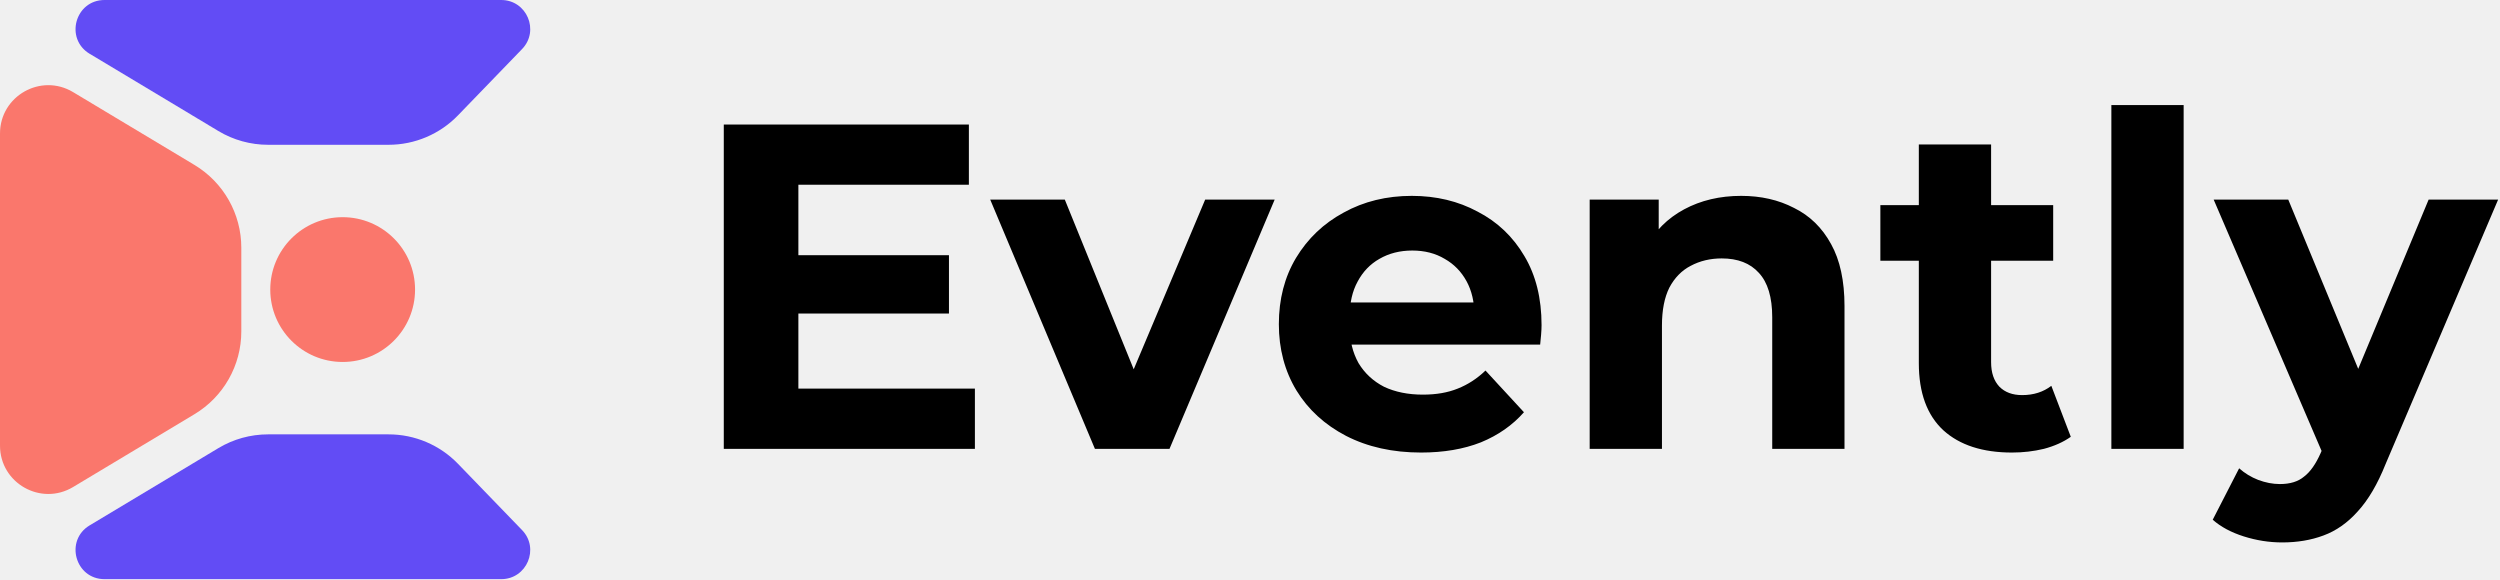
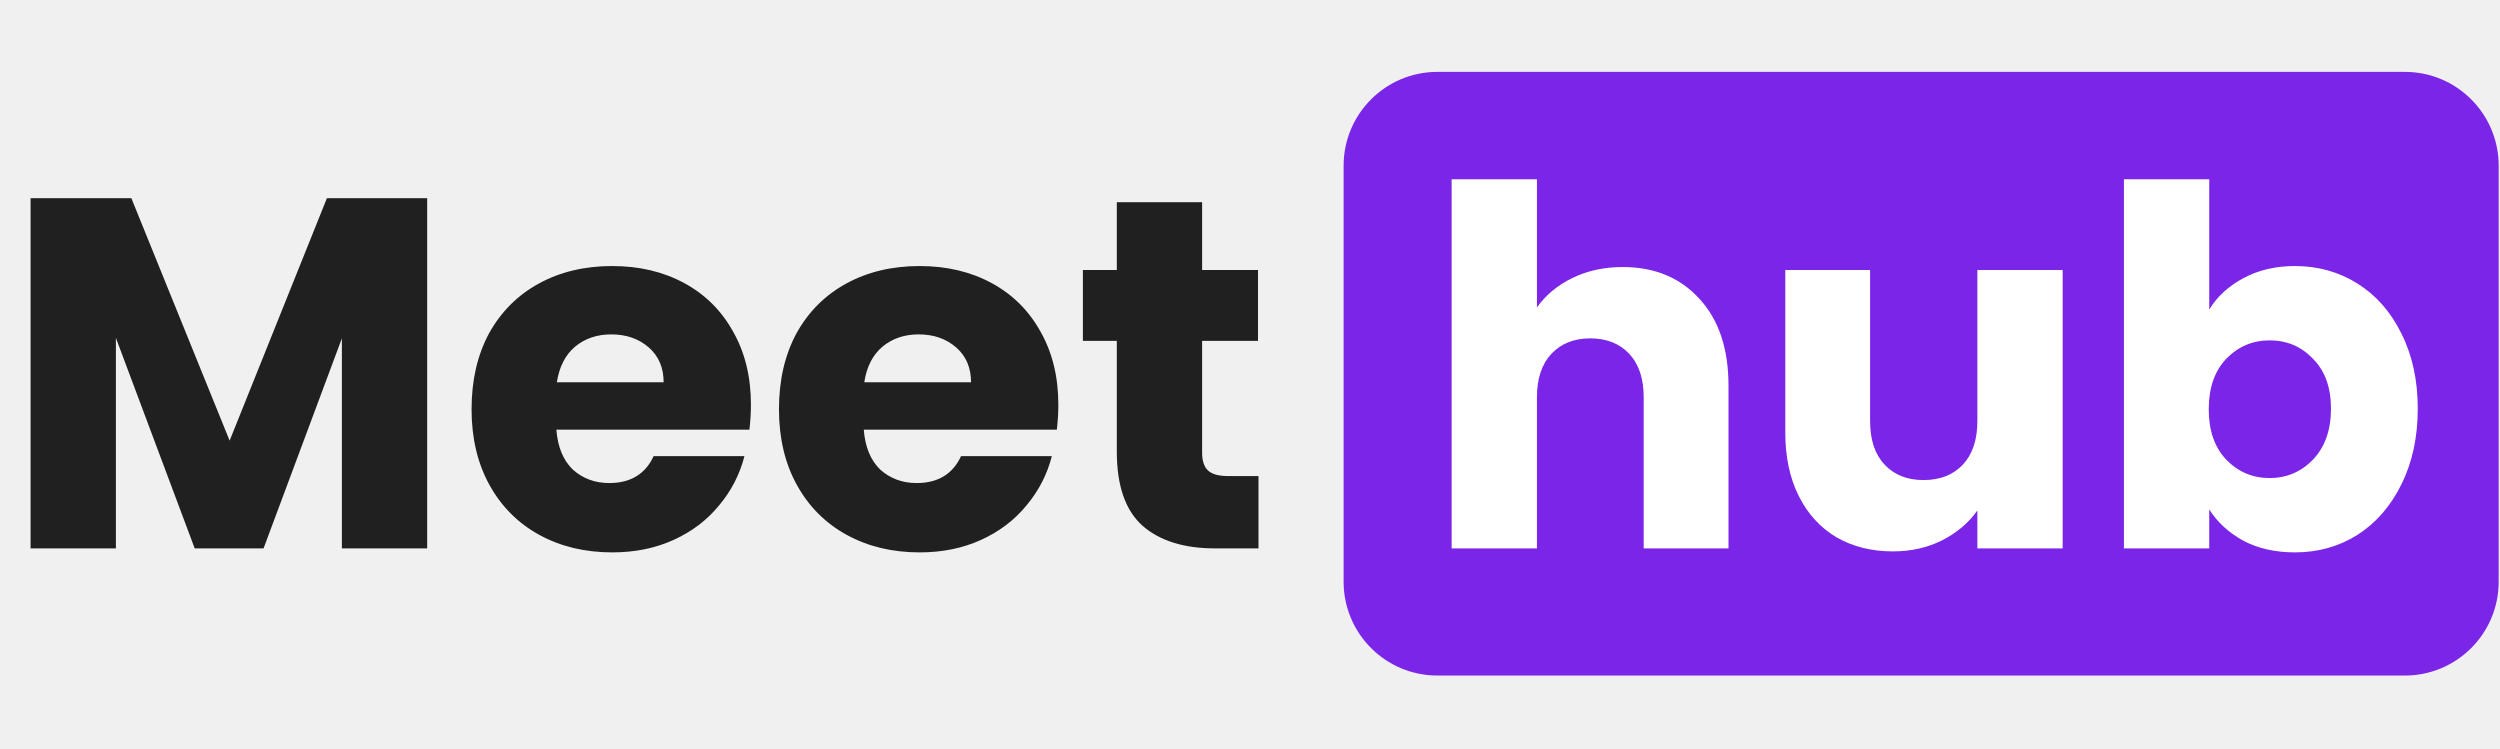
- <svg xmlns="http://www.w3.org/2000/svg" width="518" height="120" viewBox="0 0 518 120" fill="none">
-   <path d="M-3.08811e-06 27.662C-1.72904e-06 19.889 8.48 15.088 15.145 19.087L40.29 34.174C46.314 37.788 50 44.299 50 51.324L50 68.676C50 75.701 46.314 82.212 40.29 85.826L15.145 100.913C8.48 104.912 -1.57555e-05 100.111 -1.43965e-05 92.338L-3.08811e-06 27.662Z" fill="#FA776C" />
-   <path d="M103.855 -3.00576e-06C109.151 -1.88027e-06 111.85 6.362 108.169 10.17L94.896 23.9C91.128 27.799 85.938 30 80.516 30L55.54 30C51.915 30 48.358 29.015 45.25 27.15L18.575 11.145C13.357 8.014 15.577 -2.17645e-05 21.662 -2.04714e-05L103.855 -3.00576e-06Z" fill="#624CF5" />
-   <path d="M103.855 120C109.151 120 111.85 113.638 108.169 109.83L94.896 96.1C91.128 92.201 85.938 90 80.516 90L55.54 90C51.915 90 48.358 90.985 45.25 92.85L18.575 108.855C13.357 111.986 15.577 120 21.662 120L103.855 120Z" fill="#624CF5" />
-   <rect x="56" y="45" width="30" height="30" rx="15" fill="#FA776C" />
-   <path d="M164.272 52.872H196.624V64.968H164.272V52.872ZM165.424 80.52H202V93H149.968V25.8H200.752V38.28H165.424V80.52ZM226.866 93L205.169 41.352H220.626L238.674 85.8H230.994L249.714 41.352H264.114L242.322 93H226.866ZM294.45 93.768C288.562 93.768 283.378 92.616 278.898 90.312C274.482 88.008 271.058 84.872 268.626 80.904C266.194 76.872 264.978 72.296 264.978 67.176C264.978 61.992 266.162 57.416 268.53 53.448C270.962 49.416 274.258 46.28 278.418 44.04C282.578 41.736 287.282 40.584 292.53 40.584C297.586 40.584 302.13 41.672 306.162 43.848C310.258 45.96 313.49 49.032 315.858 53.064C318.226 57.032 319.41 61.8 319.41 67.368C319.41 67.944 319.378 68.616 319.314 69.384C319.25 70.088 319.186 70.76 319.122 71.4H277.17V62.664H311.25L305.49 65.256C305.49 62.568 304.946 60.232 303.858 58.248C302.77 56.264 301.266 54.728 299.346 53.64C297.426 52.488 295.186 51.912 292.626 51.912C290.066 51.912 287.794 52.488 285.81 53.64C283.89 54.728 282.386 56.296 281.298 58.344C280.21 60.328 279.666 62.696 279.666 65.448V67.752C279.666 70.568 280.274 73.064 281.49 75.24C282.77 77.352 284.53 78.984 286.77 80.136C289.074 81.224 291.762 81.768 294.834 81.768C297.586 81.768 299.986 81.352 302.034 80.52C304.146 79.688 306.066 78.44 307.794 76.776L315.762 85.416C313.394 88.104 310.418 90.184 306.834 91.656C303.25 93.064 299.122 93.768 294.45 93.768ZM360.773 40.584C364.869 40.584 368.517 41.416 371.717 43.08C374.981 44.68 377.541 47.176 379.397 50.568C381.253 53.896 382.181 58.184 382.181 63.432V93H367.205V65.736C367.205 61.576 366.277 58.504 364.421 56.52C362.629 54.536 360.069 53.544 356.741 53.544C354.373 53.544 352.229 54.056 350.309 55.08C348.453 56.04 346.981 57.544 345.893 59.592C344.869 61.64 344.357 64.264 344.357 67.464V93H329.381V41.352H343.685V55.656L340.997 51.336C342.853 47.88 345.509 45.224 348.965 43.368C352.421 41.512 356.357 40.584 360.773 40.584ZM416.876 93.768C410.796 93.768 406.06 92.232 402.668 89.16C399.276 86.024 397.58 81.384 397.58 75.24V29.928H412.556V75.048C412.556 77.224 413.132 78.92 414.284 80.136C415.436 81.288 417.004 81.864 418.988 81.864C421.356 81.864 423.372 81.224 425.036 79.944L429.068 90.504C427.532 91.592 425.676 92.424 423.5 93C421.388 93.512 419.18 93.768 416.876 93.768ZM389.612 54.024V42.504H425.42V54.024H389.612ZM437.475 93V21.768H452.451V93H437.475ZM472.878 112.392C470.19 112.392 467.534 111.976 464.91 111.144C462.286 110.312 460.142 109.16 458.477 107.688L463.95 97.032C465.102 98.056 466.414 98.856 467.886 99.432C469.422 100.008 470.926 100.296 472.398 100.296C474.51 100.296 476.174 99.784 477.39 98.76C478.67 97.8 479.822 96.168 480.846 93.864L483.534 87.528L484.686 85.896L503.214 41.352H517.614L494.286 96.168C492.622 100.328 490.702 103.592 488.526 105.96C486.414 108.328 484.046 109.992 481.422 110.952C478.862 111.912 476.014 112.392 472.878 112.392ZM481.71 95.016L458.669 41.352H474.126L491.982 84.552L481.71 95.016Z" fill="black" />
+ <svg xmlns="http://www.w3.org/2000/svg" width="1105" height="331" viewBox="0 0 1105 331" fill="none">
+   <g clip-path="url(#clip0_6_2)">
+     <rect x="593.879" y="31.774" width="510.528" height="266.813" rx="41.447" fill="#7A25E7" />
+     <path d="M188.814 87.601V242.391H151.109V149.561L116.49 242.391H86.061L51.222 149.341V242.391H13.517V87.601H58.058L101.496 194.764L144.494 87.601H188.814ZM331.911 178.888C331.911 182.416 331.691 186.091 331.25 189.913H245.917C246.505 197.557 248.93 203.437 253.193 207.553C257.603 211.522 262.969 213.506 269.289 213.506C278.697 213.506 285.239 209.537 288.914 201.599H329.045C326.987 209.684 323.238 216.961 317.799 223.429C312.507 229.897 305.819 234.968 297.734 238.643C289.649 242.318 280.608 244.155 270.612 244.155C258.559 244.155 247.828 241.583 238.42 236.438C229.012 231.293 221.662 223.943 216.37 214.388C211.078 204.833 208.432 193.661 208.432 180.872C208.432 168.083 211.004 156.911 216.149 147.356C221.441 137.801 228.791 130.451 238.199 125.306C247.607 120.161 258.412 117.589 270.612 117.589C282.519 117.589 293.103 120.088 302.364 125.086C311.625 130.084 318.828 137.213 323.973 146.474C329.265 155.735 331.911 166.54 331.911 178.888ZM293.324 168.965C293.324 162.497 291.119 157.352 286.709 153.53C282.299 149.708 276.786 147.797 270.171 147.797C263.851 147.797 258.485 149.635 254.075 153.31C249.812 156.985 247.166 162.203 246.137 168.965H293.324ZM467.786 178.888C467.786 182.416 467.565 186.091 467.124 189.913H381.791C382.379 197.557 384.804 203.437 389.067 207.553C393.477 211.522 398.843 213.506 405.164 213.506C414.572 213.506 421.113 209.537 424.788 201.599H464.919C462.861 209.684 459.113 216.961 453.674 223.429C448.382 229.897 441.693 234.968 433.608 238.643C425.523 242.318 416.483 244.155 406.487 244.155C394.433 244.155 383.702 241.583 374.294 236.438C364.886 231.293 357.536 223.943 352.244 214.388C346.952 204.833 344.306 193.661 344.306 180.872C344.306 168.083 346.878 156.911 352.023 147.356C357.315 137.801 364.665 130.451 374.073 125.306C383.481 120.161 394.286 117.589 406.487 117.589C418.394 117.589 428.978 120.088 438.239 125.086C447.5 130.084 454.703 137.213 459.848 146.474C465.14 155.735 467.786 166.54 467.786 178.888ZM429.198 168.965C429.198 162.497 426.993 157.352 422.583 153.53C418.173 149.708 412.661 147.797 406.046 147.797C399.725 147.797 394.359 149.635 389.949 153.31C385.686 156.985 383.04 162.203 382.011 168.965H429.198ZM556.252 210.419V242.391H537.069C523.398 242.391 512.74 239.084 505.097 232.469C497.453 225.707 493.631 214.756 493.631 199.615V150.664H478.637V119.353H493.631V89.365H531.336V119.353H556.032V150.664H531.336V200.056C531.336 203.731 532.218 206.377 533.982 207.994C535.746 209.611 538.686 210.419 542.802 210.419H556.252Z" fill="#202020" />
+     <path d="M717.253 118.03C731.365 118.03 742.684 122.734 751.21 132.142C759.736 141.403 763.999 154.192 763.999 170.509V242.391H726.514V175.58C726.514 167.348 724.383 160.954 720.12 156.397C715.857 151.84 710.124 149.561 702.921 149.561C695.718 149.561 689.985 151.84 685.722 156.397C681.459 160.954 679.327 167.348 679.327 175.58V242.391H641.622V79.222H679.327V135.89C683.149 130.451 688.368 126.115 694.983 122.881C701.598 119.647 709.021 118.03 717.253 118.03ZM911.696 119.353V242.391H873.991V225.634C870.169 231.073 864.95 235.482 858.335 238.863C851.867 242.097 844.664 243.714 836.726 243.714C827.318 243.714 819.013 241.656 811.81 237.54C804.607 233.277 799.021 227.177 795.052 219.239C791.083 211.301 789.098 201.967 789.098 191.236V119.353H826.583V186.164C826.583 194.396 828.715 200.791 832.978 205.348C837.241 209.905 842.974 212.183 850.177 212.183C857.527 212.183 863.333 209.905 867.596 205.348C871.859 200.791 873.991 194.396 873.991 186.164V119.353H911.696ZM976.485 136.772C980.013 131.039 985.084 126.409 991.699 122.881C998.314 119.353 1005.88 117.589 1014.41 117.589C1024.55 117.589 1033.74 120.161 1041.97 125.306C1050.21 130.451 1056.67 137.801 1061.38 147.356C1066.23 156.911 1068.65 168.01 1068.65 180.652C1068.65 193.294 1066.23 204.466 1061.38 214.168C1056.67 223.723 1050.21 231.146 1041.97 236.438C1033.74 241.583 1024.55 244.155 1014.41 244.155C1005.74 244.155 998.167 242.465 991.699 239.084C985.231 235.556 980.16 230.926 976.485 225.193V242.391H938.779V79.222H976.485V136.772ZM1030.29 180.652C1030.29 171.244 1027.64 163.894 1022.35 158.602C1017.2 153.163 1010.81 150.443 1003.17 150.443C995.668 150.443 989.274 153.163 983.982 158.602C978.837 164.041 976.264 171.464 976.264 180.872C976.264 190.28 978.837 197.704 983.982 203.143C989.274 208.582 995.668 211.301 1003.17 211.301C1010.66 211.301 1017.06 208.582 1022.35 203.143C1027.64 197.557 1030.29 190.06 1030.29 180.652Z" fill="white" />
+   </g>
+   <defs>
+     <clipPath id="clip0_6_2">
+       <rect width="1104.41" height="330.486" fill="white" />
+     </clipPath>
+   </defs>
</svg>
